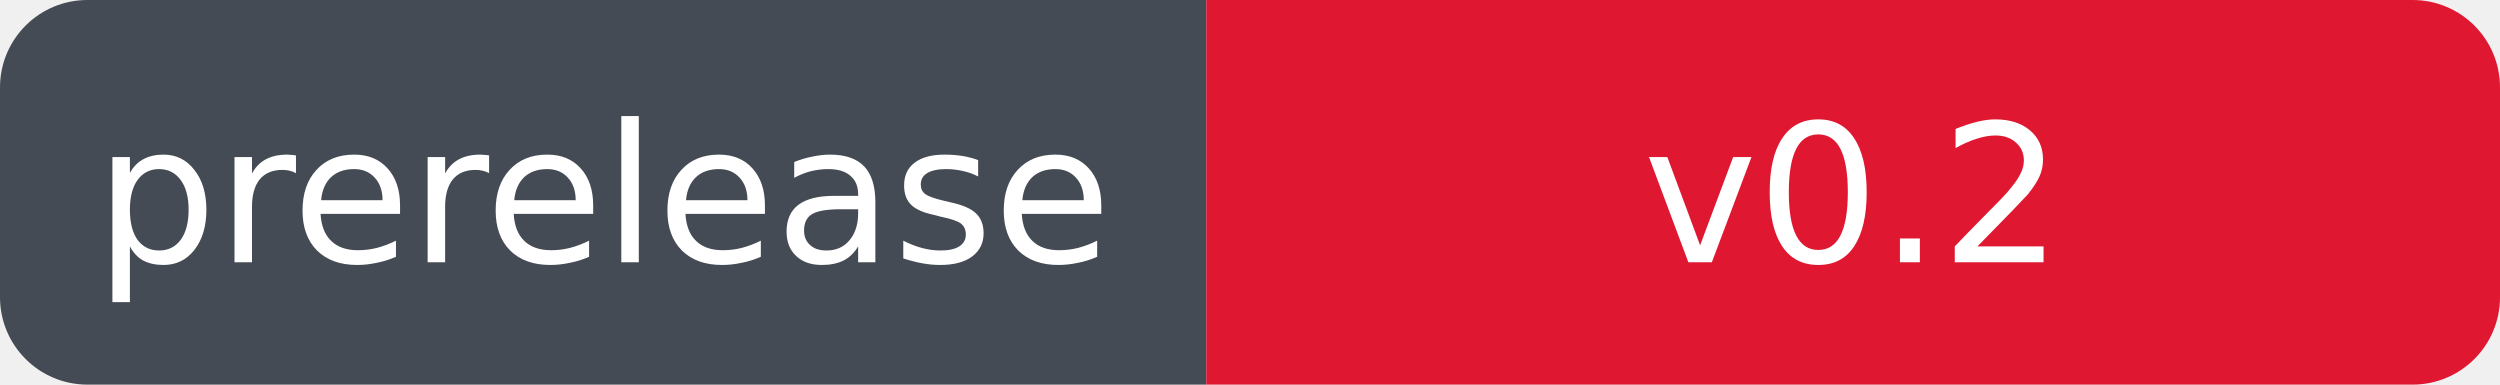
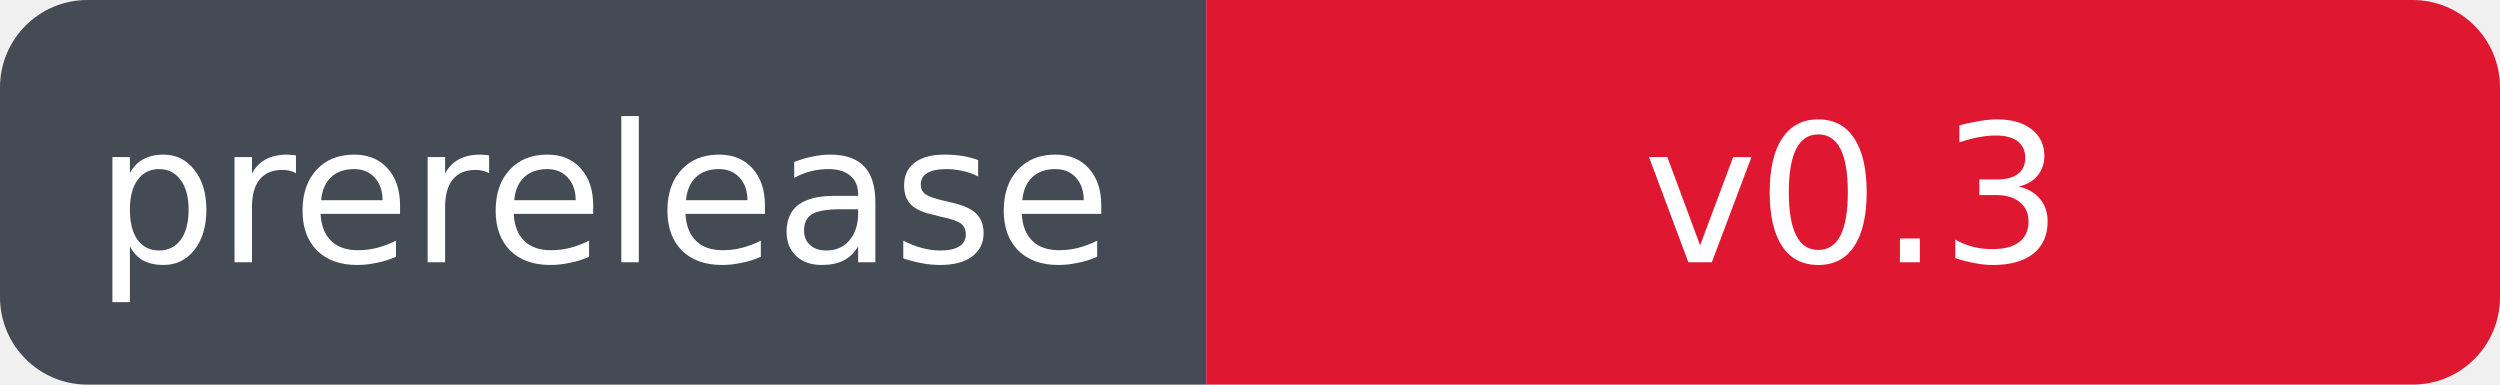
- <svg xmlns="http://www.w3.org/2000/svg" width="143" height="22" viewBox="0 0 143 22" role="img" aria-label="prerelease: v0.2">
+ <svg xmlns="http://www.w3.org/2000/svg" width="143" height="22" viewBox="0 0 143 22" role="img" aria-label="prerelease: v0.3">
  <clipPath id="badge">
    <rect width="143" height="22" rx="5" />
  </clipPath>
  <g clip-path="url(#badge)">
    <rect width="69" height="22" fill="#454b54" />
    <rect x="69" width="74" height="22" fill="#df1731" />
  </g>
  <g fill="#fff" text-anchor="middle" font-family="Verdana,DejaVu Sans,sans-serif" font-size="11">
    <text x="34.5" y="15">prerelease</text>
-     <text x="106.0" y="15">v0.2</text>
+     <text x="106.0" y="15">v0.3</text>
  </g>
</svg>
